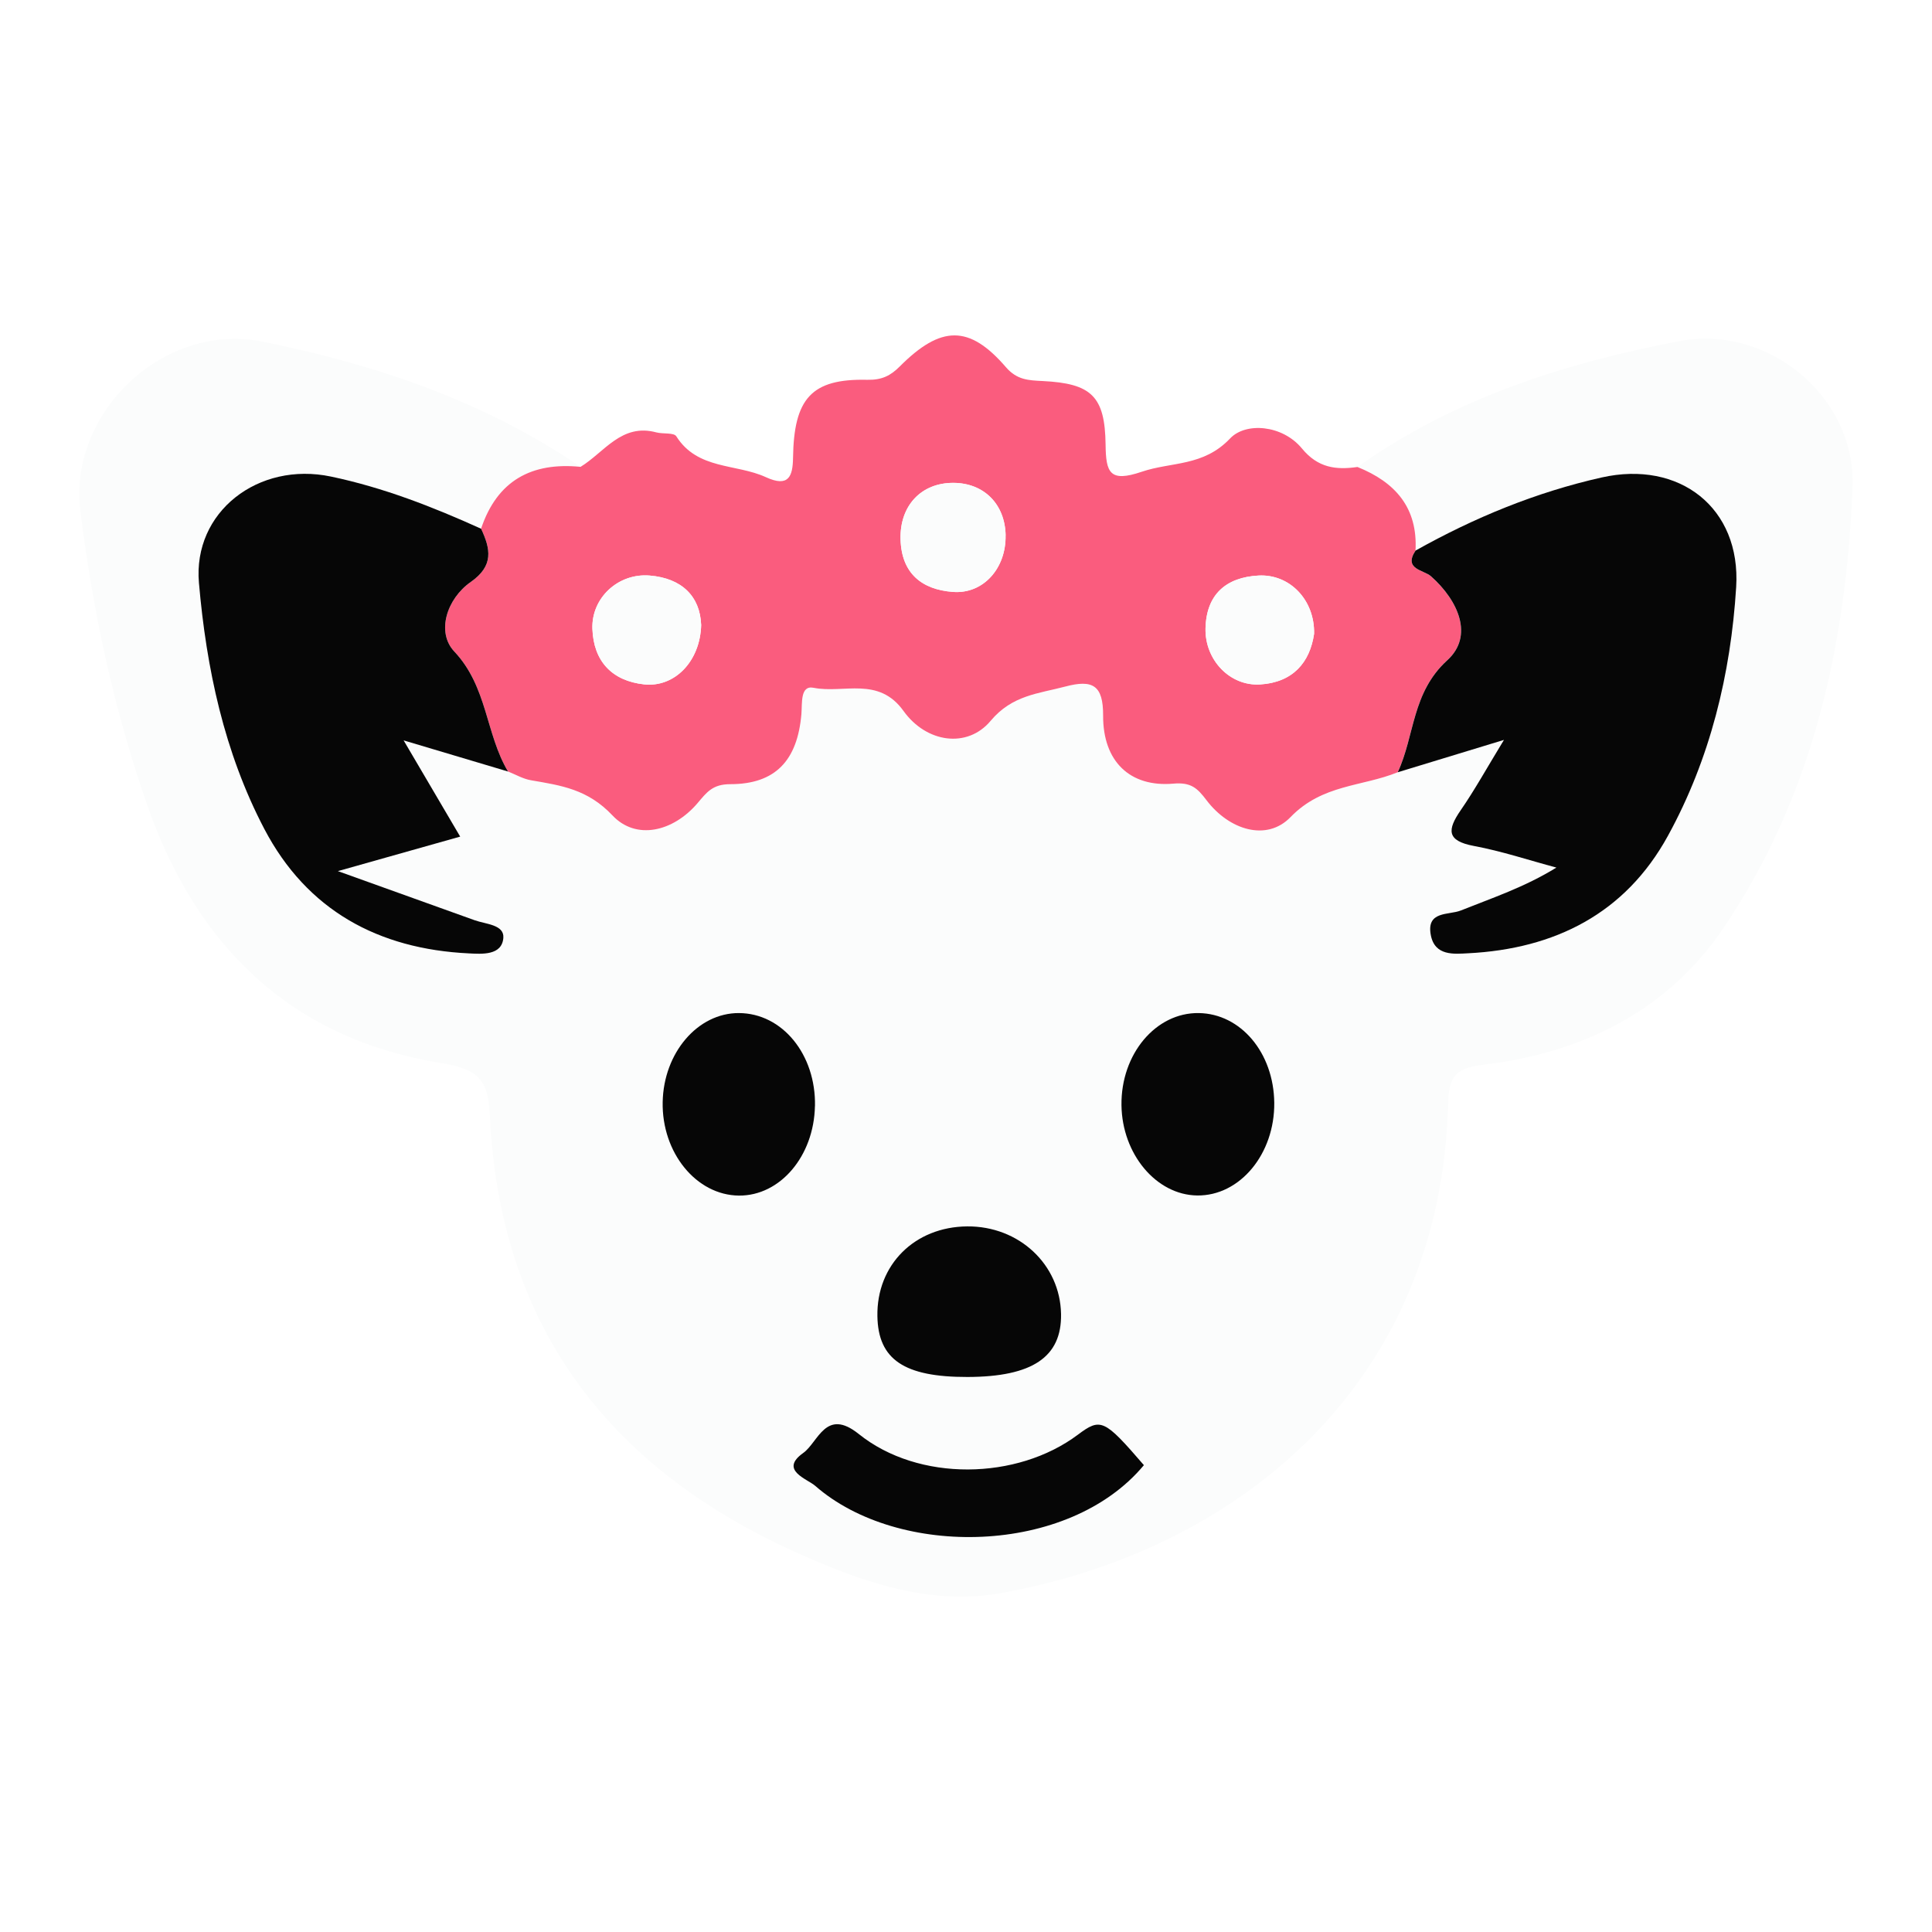
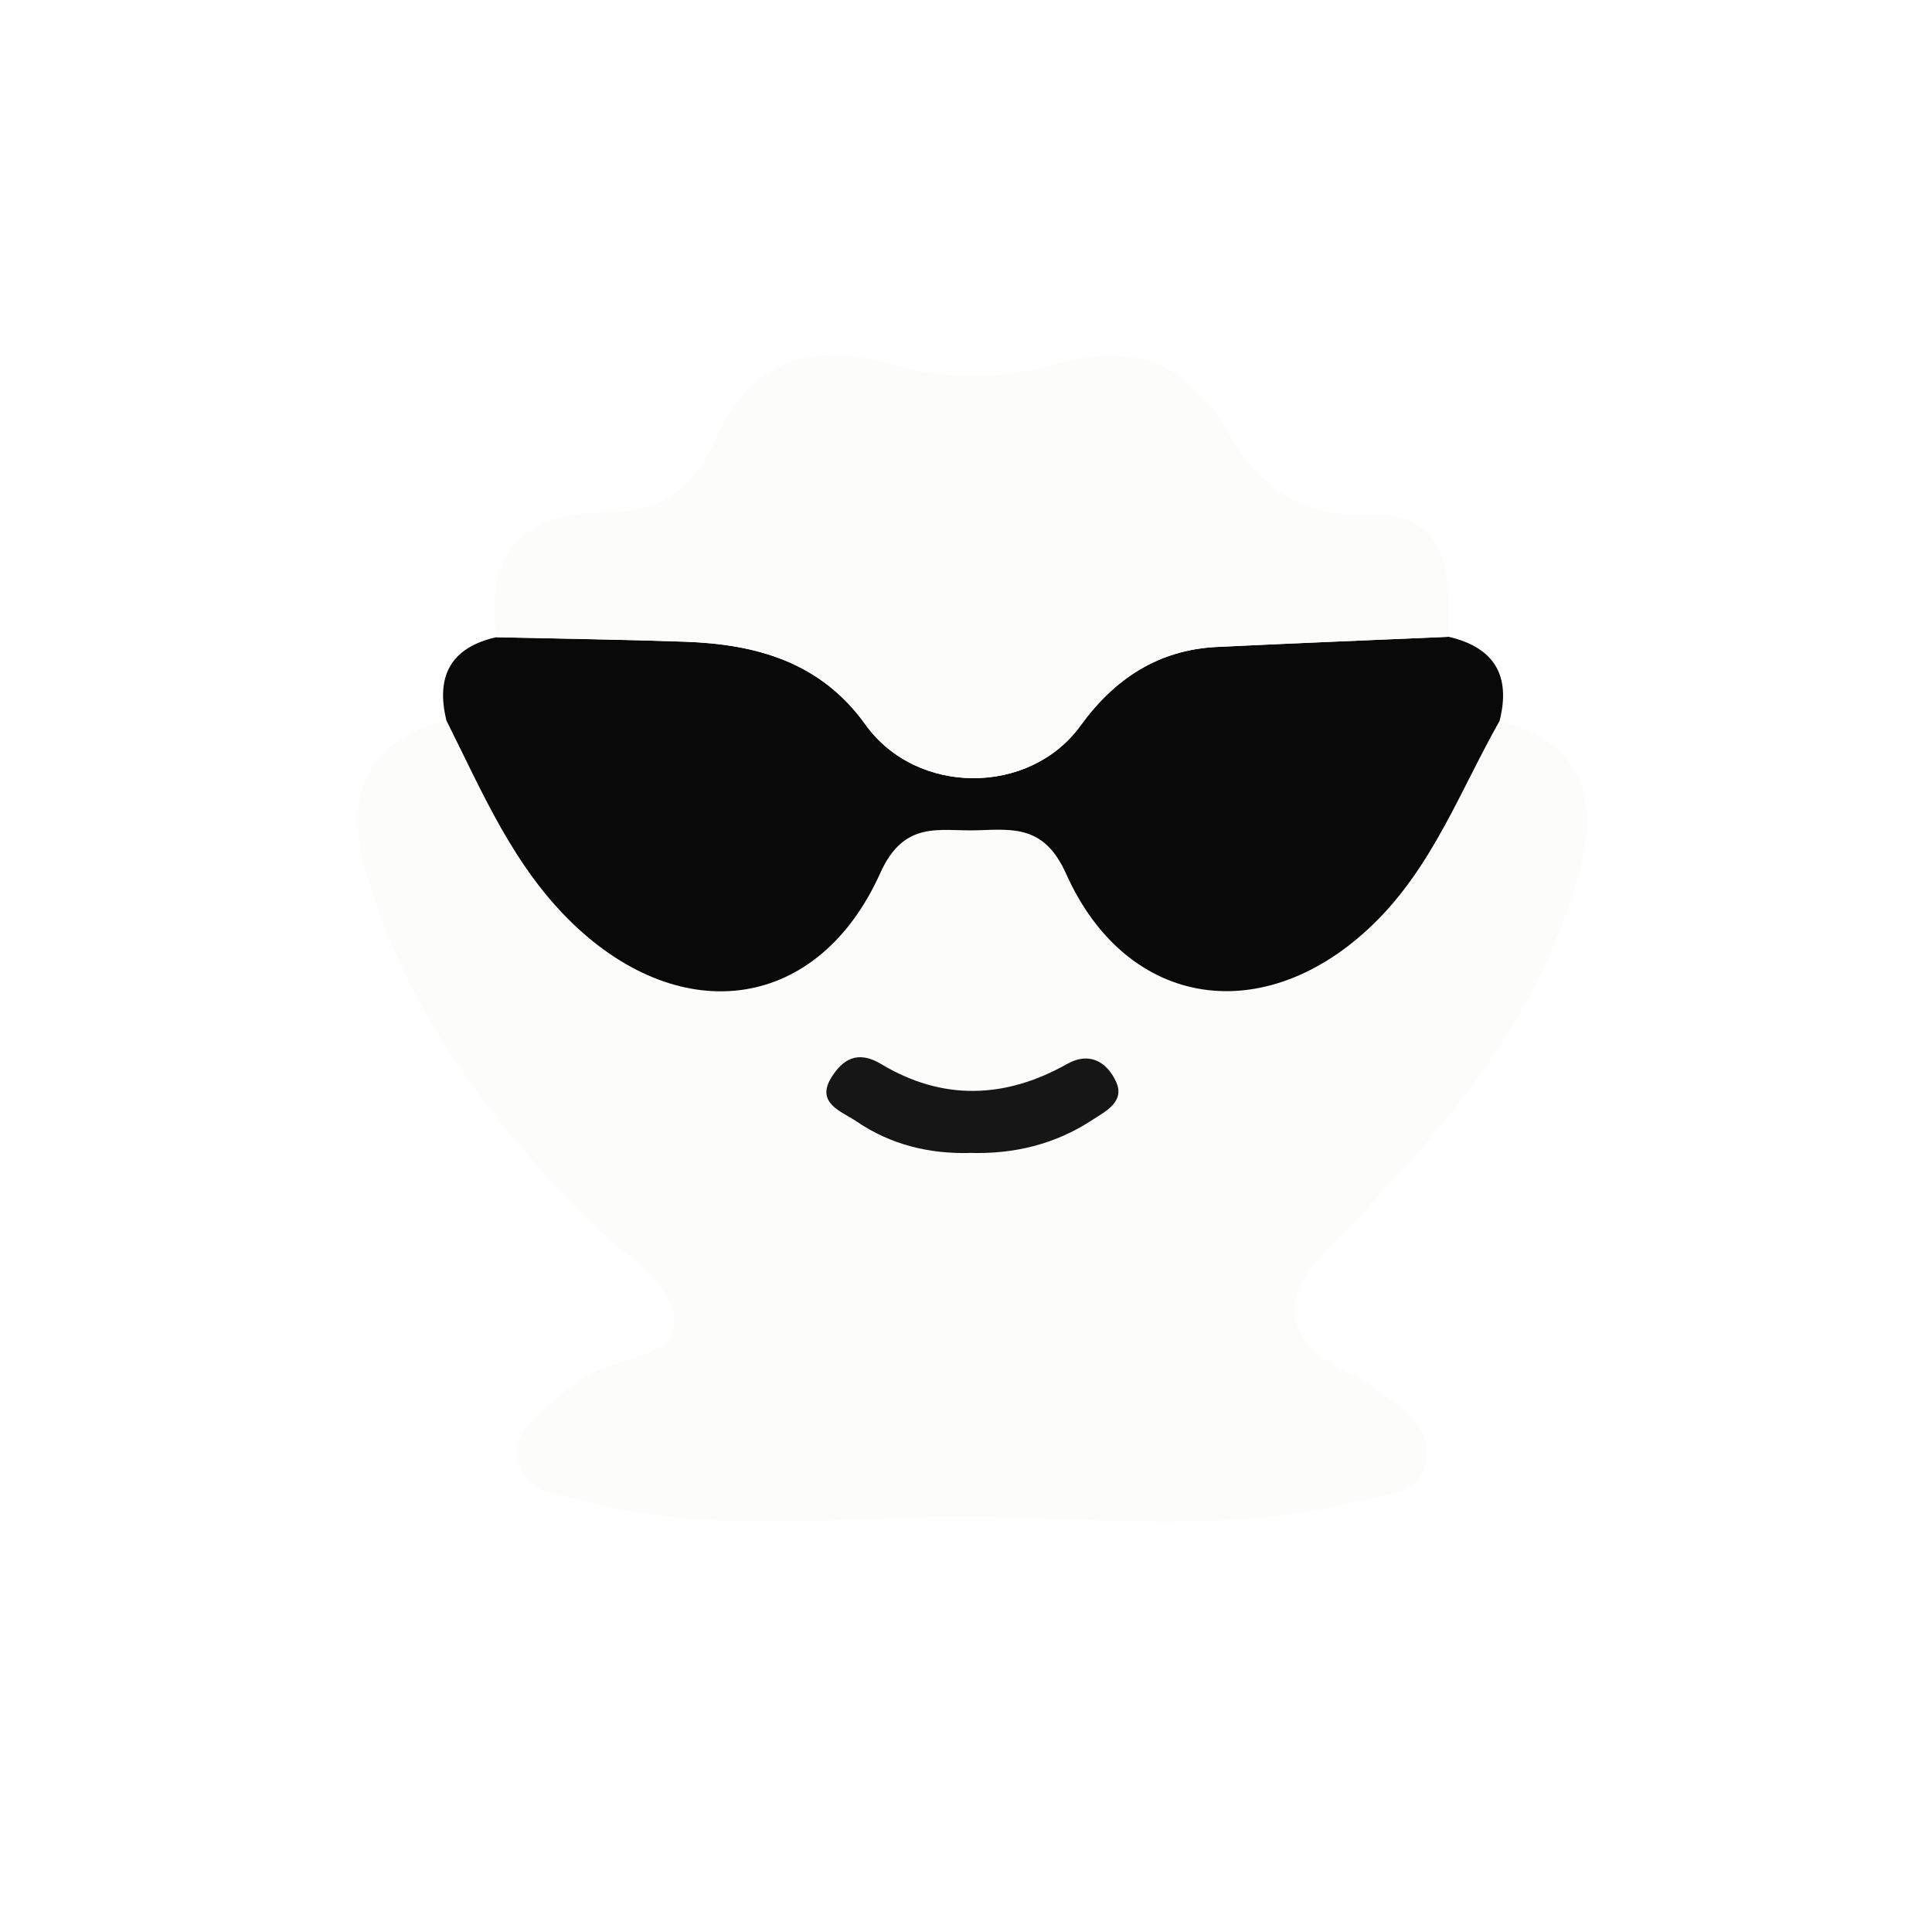
- <svg xmlns="http://www.w3.org/2000/svg" id="Layer_1" data-name="Layer 1" viewBox="0 0 360 360">
-   <defs>
-     <style>
-       .cls-1 {
-         fill: #fa5c7e;
-       }
- 
-       .cls-2 {
-         fill: #fbfcfc;
-       }
- 
-       .cls-3 {
-         fill: #060606;
-       }
-     </style>
-   </defs>
-   <path class="cls-2" d="M252.95,87.02c18.04-12.83,38.69-19.38,60-23.46,16.46-3.15,32.89,10.35,32.24,27.18-1.13,29.27-7.4,57.66-24.15,82.33-10.34,15.23-26.09,23.05-44.22,25.27-5.15,.63-6.84,1.69-6.98,7.21-1.32,52.79-39.52,83.46-83.35,91.3-13.48,2.41-26.4-2.25-38.61-7.8-34.9-15.86-54.85-42.43-56.61-81.33-.31-6.81-2.42-8.55-9.26-9.67-27.86-4.58-45.41-21.77-54.58-48.04-6.22-17.83-10.17-36.21-12.46-54.9-2.24-18.28,15.6-35.16,33.9-31.46,21.03,4.25,41.31,11.05,59.3,23.34-9.13-.91-15.54,2.56-18.54,11.52-9.03-4.09-18.24-7.68-27.97-9.72-13.54-2.84-25.75,6.58-24.6,19.82,1.39,15.9,4.7,31.56,12.18,45.84,7.96,15.18,21.26,22.38,38.12,23.19,2.42,.12,6.14,.41,6.42-2.87,.21-2.5-3.26-2.57-5.35-3.31-7.79-2.79-15.57-5.59-25.48-9.15,9.14-2.58,15.76-4.45,22.79-6.43-3.57-6.06-6.72-11.43-10.54-17.93,7.59,2.26,13.52,4.03,19.45,5.8,1.42,.56,2.8,1.38,4.28,1.64,5.59,.96,10.56,1.64,15.19,6.56,4.39,4.65,11.29,3.07,15.86-2.31,1.69-1.99,2.77-3.52,6.09-3.52,8.43,0,12.51-4.44,13.25-13.05,.17-2.03-.25-5.42,2.27-4.91,5.58,1.12,12.09-2.19,16.75,4.31,4.29,5.97,11.9,7.03,16.24,1.85,4.02-4.8,8.87-5.06,13.91-6.39,5.06-1.33,7.08-.29,7.05,5.42-.04,8.51,4.99,13.38,13.09,12.67,3.3-.29,4.47,.84,6.17,3.08,4.23,5.58,11.24,7.75,15.67,3.15,5.92-6.14,13.33-5.65,19.96-8.35,6.11-1.86,12.21-3.72,19.79-6.03-3.21,5.26-5.44,9.31-8.05,13.09-2.51,3.64-2.68,5.71,2.44,6.67,5.19,.97,10.26,2.66,15.38,4.03-5.93,3.66-11.95,5.65-17.82,8-2.22,.89-6.44,.03-5.58,4.58,.75,3.94,4.35,3.52,6.95,3.39,16.14-.82,29.27-7.39,37.23-21.88,7.88-14.35,11.71-30.12,12.72-46.35,.92-14.8-10.58-23.69-25.07-20.43-12.26,2.76-23.74,7.49-34.67,13.62,.44-8-3.79-12.76-10.81-15.57Zm-39.8,185.99c-7.39-8.57-8.03-8.87-12.31-5.67-11.32,8.48-29.66,8.83-40.83-.14-6.17-4.95-7.54,1.54-10.34,3.54-4.52,3.21,.74,4.82,2.24,6.13,15.46,13.54,47.17,13.02,61.24-3.86Zm-32.87-16.43c12.1-.03,17.58-3.72,17.43-11.75-.17-9.24-7.84-16.39-17.48-16.31-9.81,.08-16.9,7.17-16.74,16.74,.14,8.08,4.99,11.35,16.79,11.32Zm-28.43-50.48c.19-9.63-6.09-17.31-14.18-17.33-7.66-.03-14.01,7.39-14.2,16.57-.19,9.45,6.27,17.38,14.22,17.44,7.67,.06,13.96-7.36,14.15-16.68Zm85.6-.63c-.09-9.29-6.23-16.59-14.06-16.71-8.02-.12-14.53,7.64-14.41,17.17,.11,9.13,6.48,16.72,14.11,16.82,7.95,.11,14.46-7.73,14.36-17.29Z" />
-   <path class="cls-1" d="M252.95,87.02c7.02,2.82,11.25,7.57,10.81,15.57-2.31,3.5,1.53,3.6,2.86,4.78,5.17,4.57,8,11.15,3.06,15.65-6.63,6.05-6.06,14.04-9.24,20.88-6.62,2.7-14.04,2.22-19.96,8.35-4.44,4.6-11.44,2.43-15.67-3.15-1.7-2.24-2.87-3.37-6.17-3.08-8.1,.71-13.13-4.16-13.09-12.67,.03-5.72-1.99-6.76-7.05-5.42-5.03,1.33-9.89,1.59-13.91,6.39-4.34,5.18-11.96,4.12-16.24-1.85-4.66-6.5-11.17-3.19-16.75-4.31-2.52-.51-2.1,2.88-2.27,4.91-.74,8.61-4.82,13.05-13.25,13.05-3.32,0-4.4,1.53-6.09,3.52-4.58,5.38-11.48,6.96-15.86,2.31-4.64-4.92-9.6-5.59-15.19-6.56-1.48-.25-2.86-1.07-4.28-1.63-4.18-7.01-3.81-15.8-10.01-22.36-3.39-3.59-1.41-9.83,3.08-12.97,4.33-3.03,3.67-6.16,1.91-9.92,3-8.96,9.41-12.43,18.54-11.52,4.44-2.71,7.63-8.17,14.12-6.42,1.25,.33,3.26,0,3.72,.73,3.96,6.27,11.15,5.07,16.68,7.61,4.28,1.97,5.02-.19,5.07-3.6,.16-11.06,3.43-14.78,13.82-14.54,2.75,.06,4.35-.77,6.06-2.48,7.68-7.7,12.96-7.79,19.79,.13,2.06,2.39,4.21,2.45,6.85,2.58,9.07,.45,11.61,2.81,11.72,11.86,.06,5.22,.77,7.07,6.72,5.05,5.54-1.89,11.49-.94,16.49-6.22,2.89-3.06,9.73-2.55,13.38,1.88,2.97,3.61,6.34,4.03,10.37,3.44Zm-122.3,29.37c-.21-5.2-3.53-8.65-9.59-9.14-5.87-.48-10.88,4.16-10.67,9.94,.22,6.03,3.66,9.69,9.65,10.34,5.62,.6,10.45-4.24,10.62-11.13Zm114.21,1.72c.15-6.31-4.54-11.18-10.37-10.86-6,.33-9.71,3.49-9.86,9.83-.14,5.89,4.55,10.83,10.21,10.46,6.08-.39,9.24-4.1,10.02-9.43Zm-57.48-18.35c-.11-5.82-4.04-9.76-9.74-9.78-6-.02-9.99,4.26-9.84,10.48,.16,6.37,3.95,9.41,9.75,9.84,5.7,.43,9.94-4.44,9.82-10.54Z" />
-   <path class="cls-3" d="M260.45,143.9c3.18-6.84,2.6-14.83,9.24-20.88,4.94-4.5,2.1-11.08-3.06-15.65-1.33-1.18-5.18-1.28-2.86-4.78,10.93-6.13,22.41-10.86,34.67-13.62,14.49-3.26,25.99,5.64,25.07,20.43-1.01,16.22-4.84,31.99-12.72,46.35-7.95,14.49-21.08,21.06-37.23,21.88-2.6,.13-6.2,.55-6.95-3.39-.87-4.56,3.35-3.69,5.58-4.58,5.87-2.35,11.89-4.34,17.82-8-5.12-1.37-10.18-3.06-15.38-4.03-5.13-.96-4.95-3.03-2.44-6.67,2.61-3.78,4.84-7.82,8.05-13.09-7.58,2.31-13.68,4.17-19.79,6.03Z" />
-   <path class="cls-3" d="M89.64,98.51c1.76,3.76,2.42,6.89-1.91,9.92-4.49,3.14-6.47,9.37-3.08,12.97,6.2,6.57,5.83,15.35,10.01,22.36-5.93-1.77-11.86-3.54-19.45-5.8,3.82,6.5,6.97,11.86,10.54,17.93-7.03,1.98-13.65,3.85-22.79,6.43,9.91,3.56,17.69,6.36,25.48,9.15,2.08,.75,5.56,.81,5.35,3.31-.28,3.29-3.99,2.99-6.42,2.87-16.86-.81-30.16-8.01-38.12-23.19-7.48-14.28-10.8-29.94-12.18-45.84-1.16-13.24,11.06-22.67,24.6-19.82,9.73,2.04,18.94,5.63,27.97,9.72Z" />
-   <path class="cls-3" d="M213.15,273.01c-14.07,16.89-45.78,17.4-61.24,3.86-1.5-1.31-6.76-2.92-2.24-6.13,2.8-1.99,4.17-8.49,10.34-3.54,11.17,8.97,29.51,8.62,40.83,.14,4.27-3.2,4.91-2.91,12.31,5.67Z" />
-   <path class="cls-3" d="M180.28,256.58c-11.8,.02-16.65-3.25-16.79-11.32-.17-9.57,6.93-16.66,16.74-16.74,9.64-.07,17.31,7.08,17.48,16.31,.15,8.03-5.33,11.72-17.43,11.75Z" />
-   <path class="cls-3" d="M151.85,206.1c-.18,9.32-6.48,16.74-14.15,16.68-7.95-.06-14.41-7.99-14.22-17.44,.18-9.18,6.54-16.6,14.2-16.57,8.09,.03,14.37,7.71,14.18,17.33Z" />
-   <path class="cls-3" d="M237.44,205.47c.1,9.56-6.41,17.39-14.36,17.29-7.63-.1-13.99-7.7-14.11-16.82-.12-9.53,6.39-17.29,14.41-17.17,7.83,.12,13.96,7.41,14.06,16.71Z" />
-   <path class="cls-2" d="M130.65,116.39c-.16,6.89-5,11.73-10.62,11.13-5.99-.64-9.43-4.3-9.65-10.34-.21-5.77,4.81-10.42,10.67-9.94,6.06,.5,9.38,3.95,9.59,9.14Z" />
-   <path class="cls-2" d="M244.86,118.1c-.78,5.33-3.94,9.04-10.02,9.43-5.66,.36-10.35-4.57-10.21-10.46,.16-6.34,3.86-9.5,9.86-9.83,5.83-.32,10.51,4.55,10.37,10.86Z" />
-   <path class="cls-2" d="M187.38,99.75c.12,6.1-4.12,10.97-9.82,10.54-5.8-.44-9.59-3.48-9.75-9.84-.16-6.22,3.84-10.5,9.84-10.48,5.7,.02,9.62,3.96,9.74,9.78Z" />
+ <svg xmlns="http://www.w3.org/2000/svg" width="360" height="360" viewBox="0 0 360 360" fill="none">
+   <path d="M279.44 134.31C294.82 138.27 298.05 148.78 294.24 162.63C286.43 191.03 267.7 212.22 247.63 232.46C238.277 241.893 239.193 249.54 250.38 255.4C251.8 256.15 253.41 256.64 254.66 257.61C259.64 261.5 266.86 264.84 265.75 272.06C264.69 278.97 257.15 278.65 251.5 280.03C227.16 285.97 202.45 282.51 177.94 282.63C155.06 282.74 131.93 285.76 109.23 279.79C104.07 278.43 97.65 278.23 96.54 271.96C95.46 265.91 101.48 263.03 105.2 259.34C105.95 258.6 107.04 258.22 107.83 257.51C113.48 252.53 126.3 253.84 125.6 245.47C125.07 239.19 115.82 233.49 110.16 227.84C91.38 209.09 75.66 188.33 68.17 162.42C64.16 148.55 67.83 138.09 83.22 134.26C89.9 147.58 95.64 161.39 106.74 172.07C127.19 191.74 152.52 188.34 164.05 162.68C168.55 152.68 175.18 154.93 182.12 154.7C188.9 154.48 194.64 153.8 198.67 162.78C210.03 188.15 235.81 191.75 255.97 172.15C266.98 161.45 272.14 147.23 279.47 134.3L279.44 134.31ZM180.71 214.84C188.9 215.09 196.57 213.25 203.44 208.76C205.96 207.11 209.69 205.34 207.96 201.57C206.34 198.03 203.13 195.85 198.85 198.26C187.29 204.77 175.58 205.14 164.19 198.28C159.66 195.55 156.92 197.59 154.94 200.74C151.89 205.6 156.91 207.13 159.6 208.97C165.9 213.28 173.09 215.05 180.71 214.85V214.84Z" fill="#FCFCFB" />
+   <path d="M279.44 134.31C272.11 147.24 266.95 161.46 255.94 172.16C235.78 191.76 210 188.16 198.64 162.79C194.62 153.81 188.87 154.49 182.09 154.71C175.15 154.94 168.51 152.69 164.02 162.69C152.49 188.34 127.16 191.75 106.71 172.08C95.61 161.4 89.88 147.59 83.19 134.27C81.17 126.04 83.94 120.68 92.44 118.74C104.18 119.01 115.93 119.17 127.67 119.58C140.97 120.05 152.91 123.36 161.27 135.03C170.8 148.32 191.88 148.28 201.32 135.23C207.62 126.52 215.82 121.07 226.78 120.55C241.17 119.86 255.56 119.28 269.95 118.66C278.44 120.64 281.56 125.89 279.43 134.32L279.44 134.31Z" fill="#090909" />
+   <path d="M269.96 118.65C255.57 119.28 241.18 119.85 226.79 120.54C215.83 121.07 207.63 126.51 201.33 135.22C191.88 148.27 170.8 148.31 161.28 135.02C152.92 123.36 140.98 120.04 127.68 119.57C115.94 119.16 104.19 119 92.45 118.73C90.56 103.26 96.99 95.34 112.96 95.48C122.4 95.56 129.3 91.21 133.13 82.27C139.59 67.22 151.09 63.57 166.05 67.88C176.07 70.77 186.14 70.77 196.16 67.95C210.17 64 220.99 66.69 228.76 80.47C234.12 89.99 241.96 96.45 254.78 95.91C270.47 95.25 270.2 107.46 269.97 118.64L269.96 118.65Z" fill="#FCFCFB" />
+   <path d="M180.73 214.84C173.09 215.04 165.9 213.27 159.6 208.96C156.91 207.12 151.88 205.6 154.94 200.73C156.92 197.58 159.66 195.54 164.19 198.27C175.59 205.13 187.3 204.76 198.85 198.25C203.13 195.84 206.34 198.03 207.96 201.56C209.69 205.32 205.96 207.1 203.44 208.75C196.57 213.24 188.9 215.08 180.73 214.83V214.84Z" fill="#161616" />
</svg>
